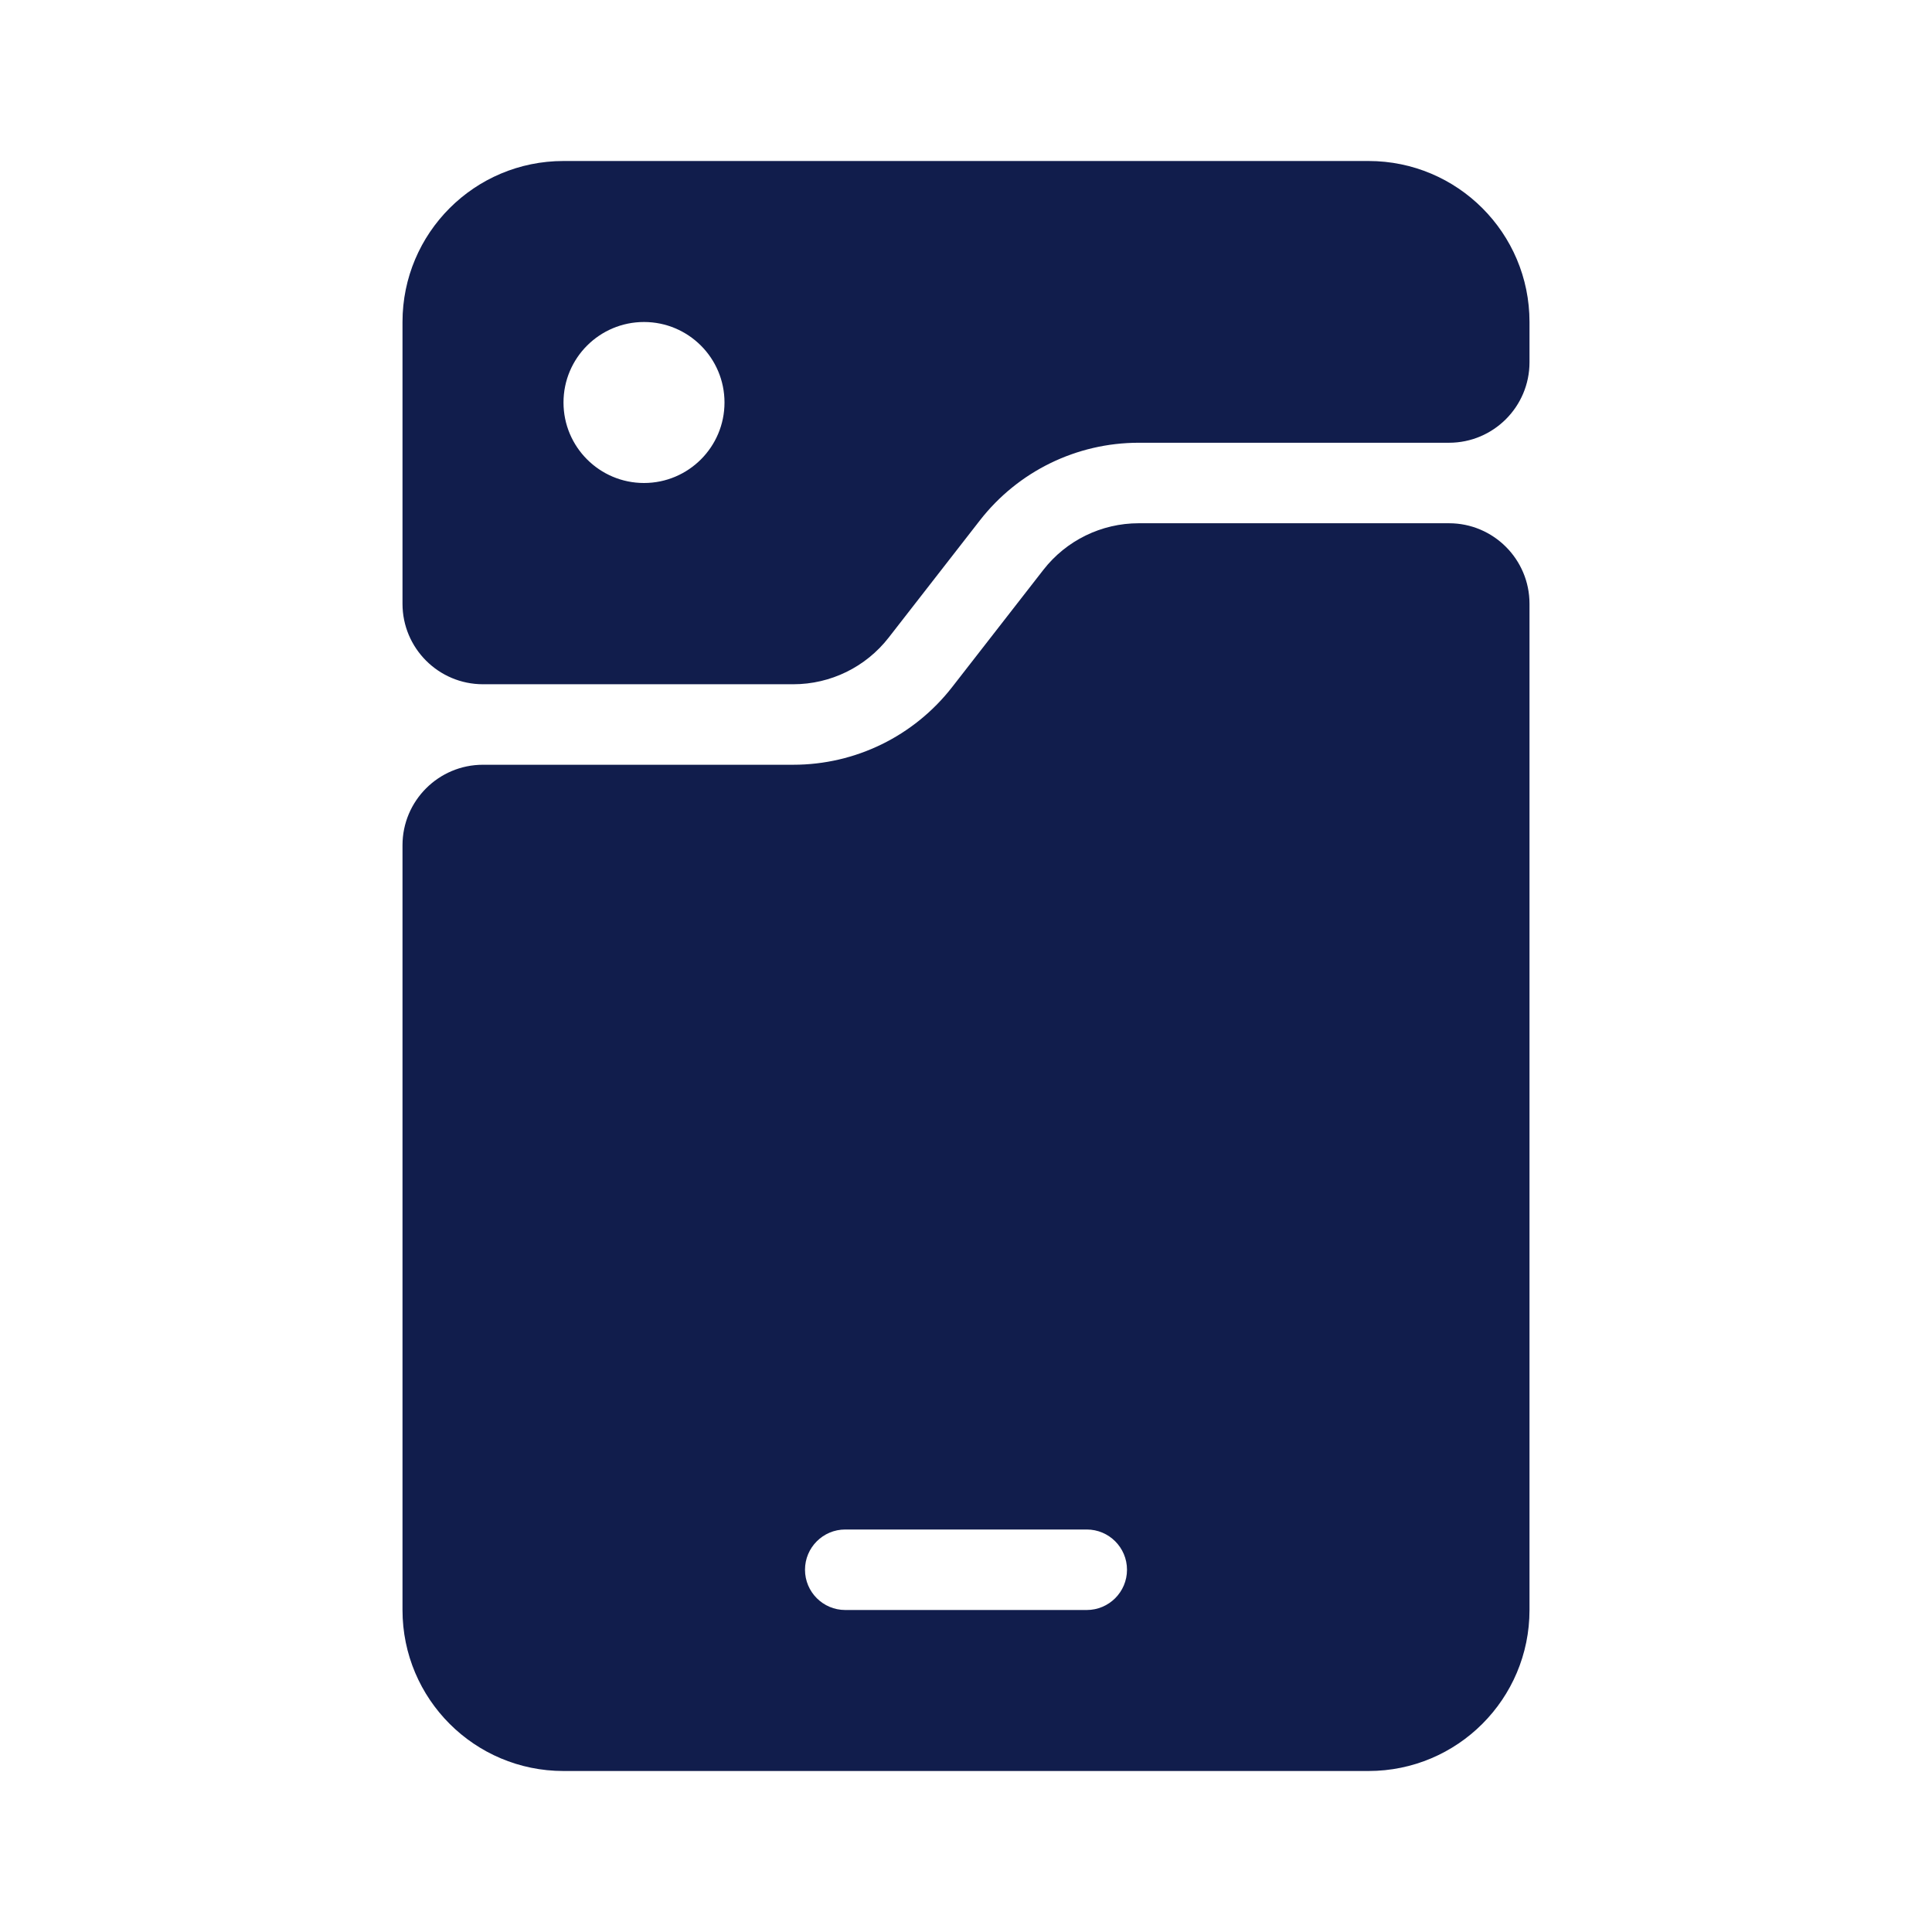
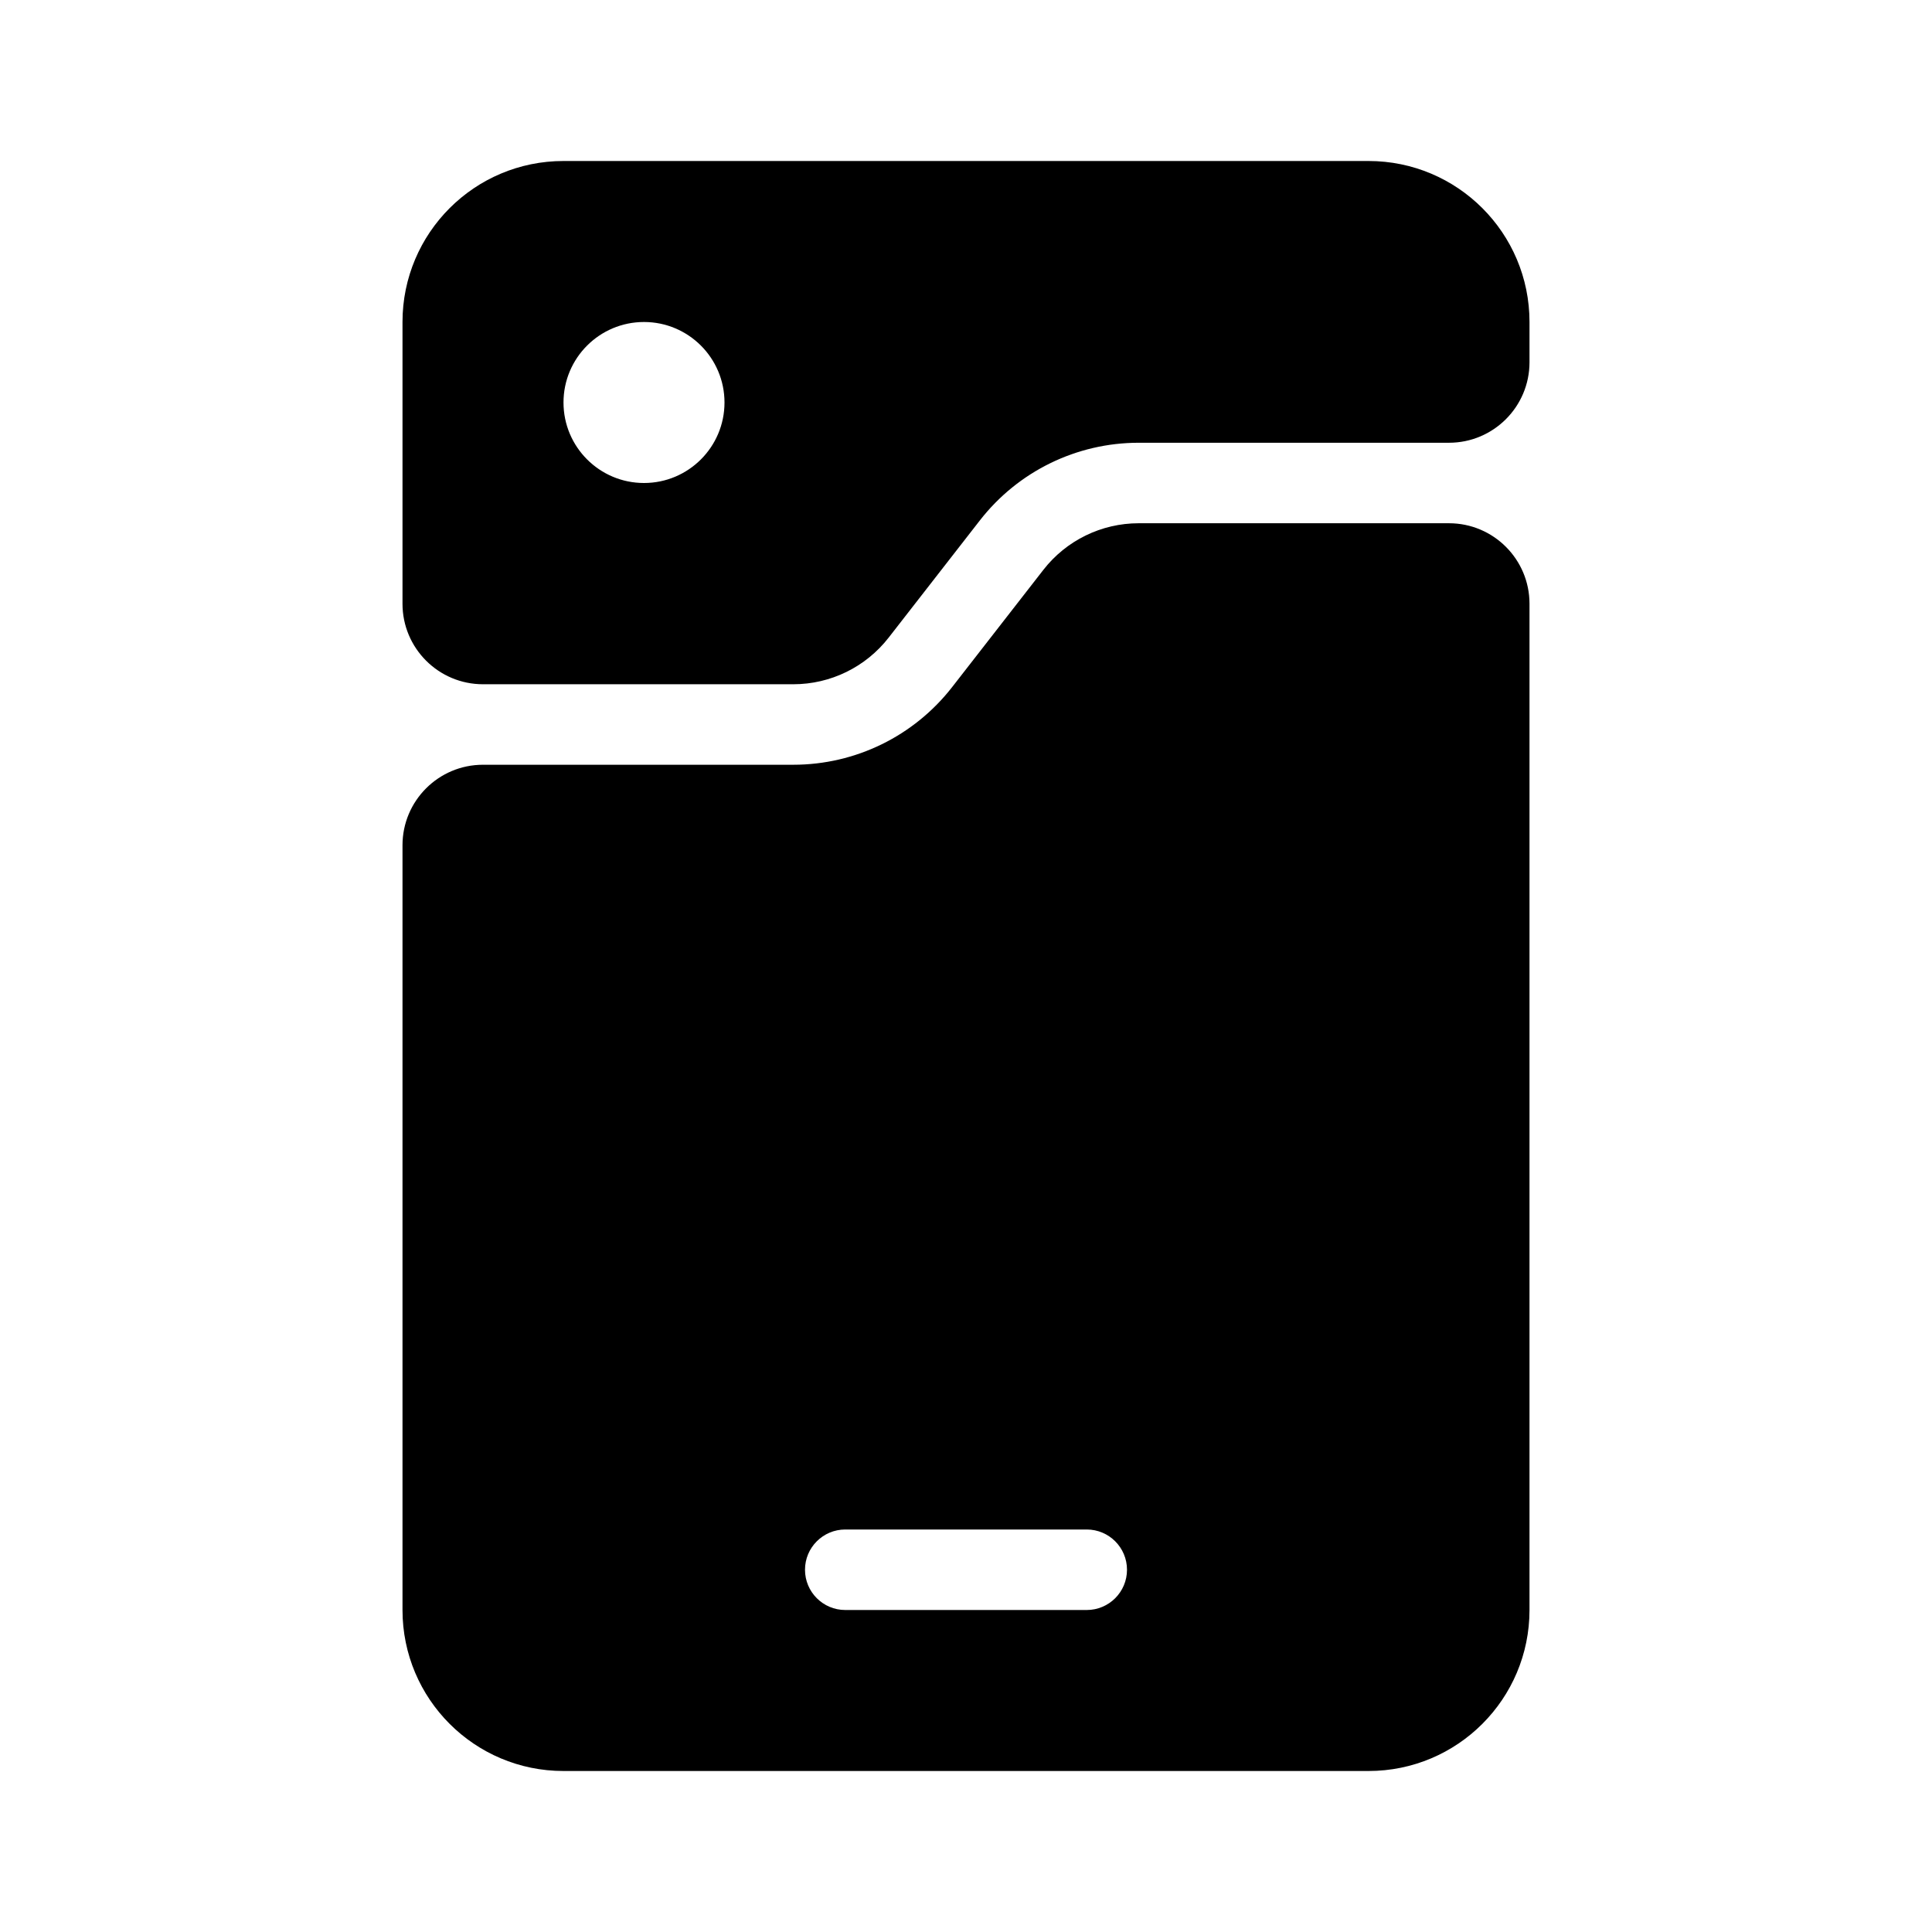
<svg xmlns="http://www.w3.org/2000/svg" width="24" height="24" viewBox="0 0 24 24" fill="none">
-   <path fill-rule="evenodd" clip-rule="evenodd" d="M19 20C19 21.105 18.105 22 17 22H7C5.895 22 5 21.105 5 20V10.5C5 9.948 5.448 9.5 6 9.5H9.855C10.627 9.5 11.354 9.144 11.828 8.535L12.961 7.079C13.245 6.714 13.682 6.5 14.145 6.5H18C18.552 6.5 19 6.948 19 7.5V20ZM10.5 19C10.224 19 10 19.224 10 19.5C10 19.776 10.224 20 10.5 20H13.5C13.776 20 14 19.776 14 19.5C14 19.224 13.776 19 13.5 19H10.5Z" fill="#111D4C" />
-   <path fill-rule="evenodd" clip-rule="evenodd" d="M17 2C18.105 2 19 2.895 19 4V4.5C19 5.052 18.552 5.5 18 5.5H14.145C13.373 5.5 12.646 5.856 12.172 6.465L11.039 7.921C10.755 8.286 10.318 8.5 9.855 8.5H6C5.448 8.5 5 8.052 5 7.5V4C5 2.895 5.895 2 7 2H17ZM8 4C7.448 4 7 4.448 7 5C7 5.552 7.448 6 8 6C8.552 6 9 5.552 9 5C9 4.448 8.552 4 8 4Z" fill="#111D4C" />
+   <path fill-rule="evenodd" clip-rule="evenodd" d="M19 20C19 21.105 18.105 22 17 22H7C5.895 22 5 21.105 5 20V10.5C5 9.948 5.448 9.5 6 9.5H9.855C10.627 9.5 11.354 9.144 11.828 8.535L12.961 7.079C13.245 6.714 13.682 6.5 14.145 6.5H18C18.552 6.5 19 6.948 19 7.5V20ZM10.5 19C10.224 19 10 19.224 10 19.5C10 19.776 10.224 20 10.5 20H13.5C13.776 20 14 19.776 14 19.5C14 19.224 13.776 19 13.5 19H10.5Z" fill="currentColor" />
+   <path fill-rule="evenodd" clip-rule="evenodd" d="M17 2C18.105 2 19 2.895 19 4V4.5C19 5.052 18.552 5.5 18 5.5H14.145C13.373 5.5 12.646 5.856 12.172 6.465L11.039 7.921C10.755 8.286 10.318 8.5 9.855 8.5H6C5.448 8.5 5 8.052 5 7.5V4C5 2.895 5.895 2 7 2H17ZM8 4C7.448 4 7 4.448 7 5C7 5.552 7.448 6 8 6C8.552 6 9 5.552 9 5C9 4.448 8.552 4 8 4Z" fill="currentColor" />
</svg>
